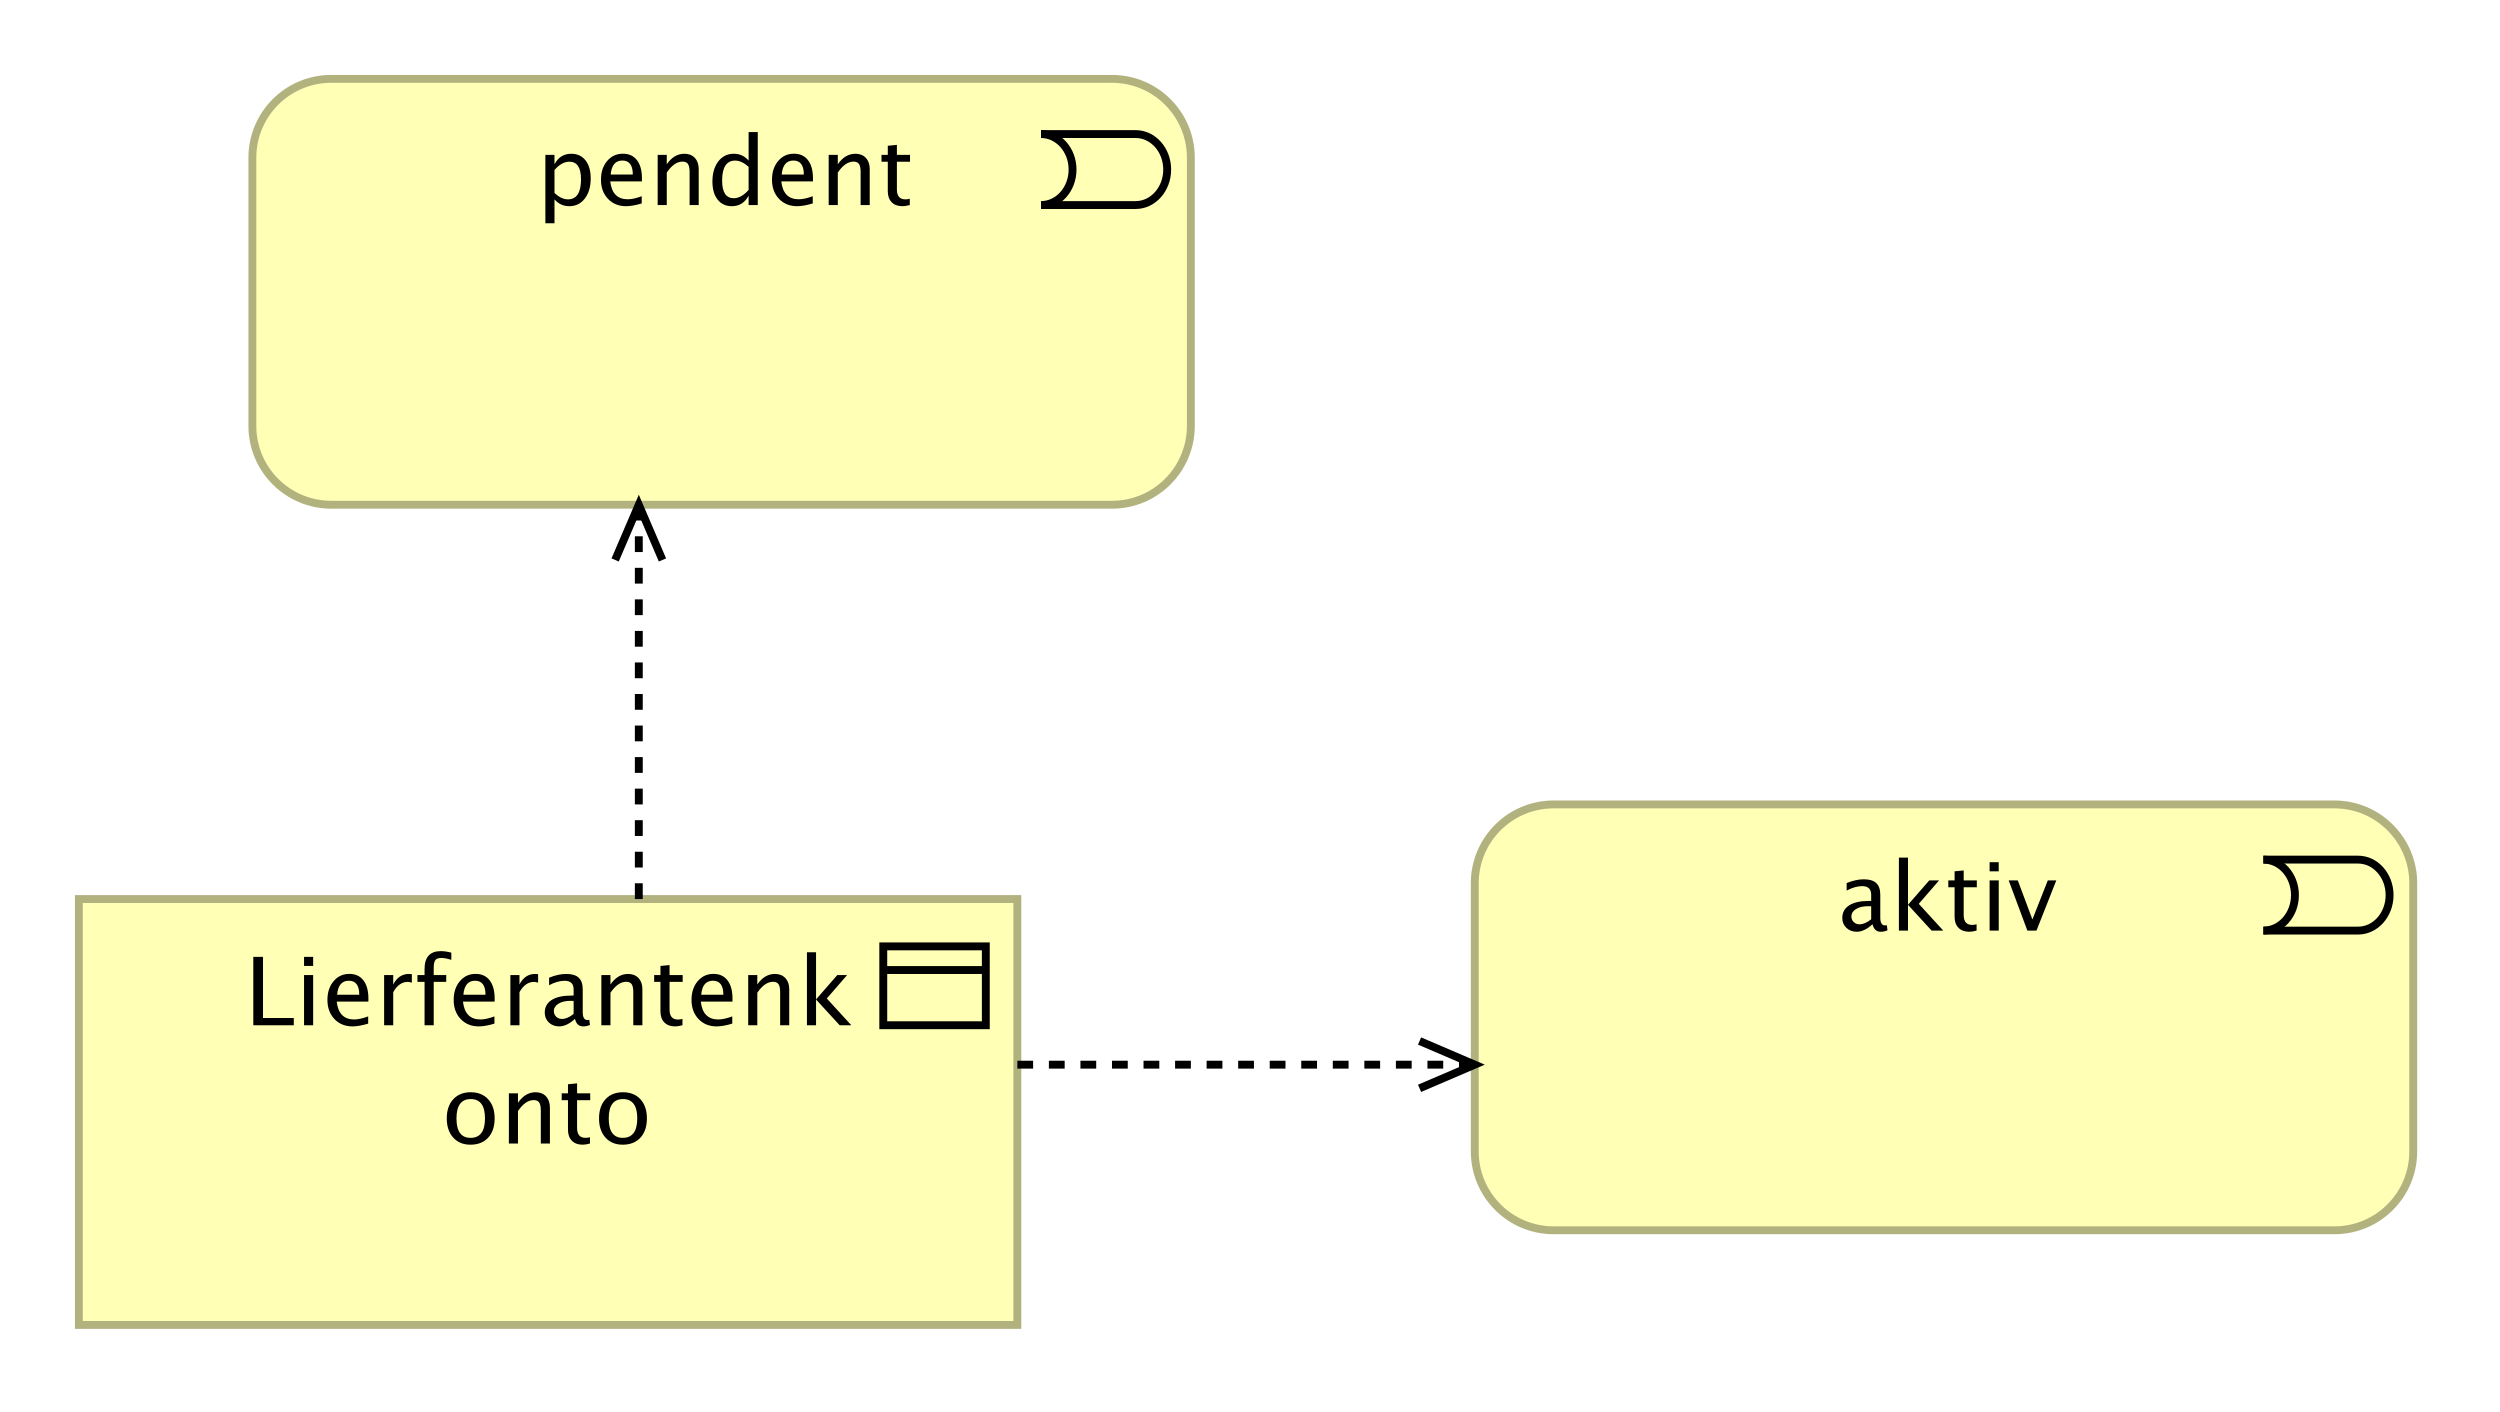
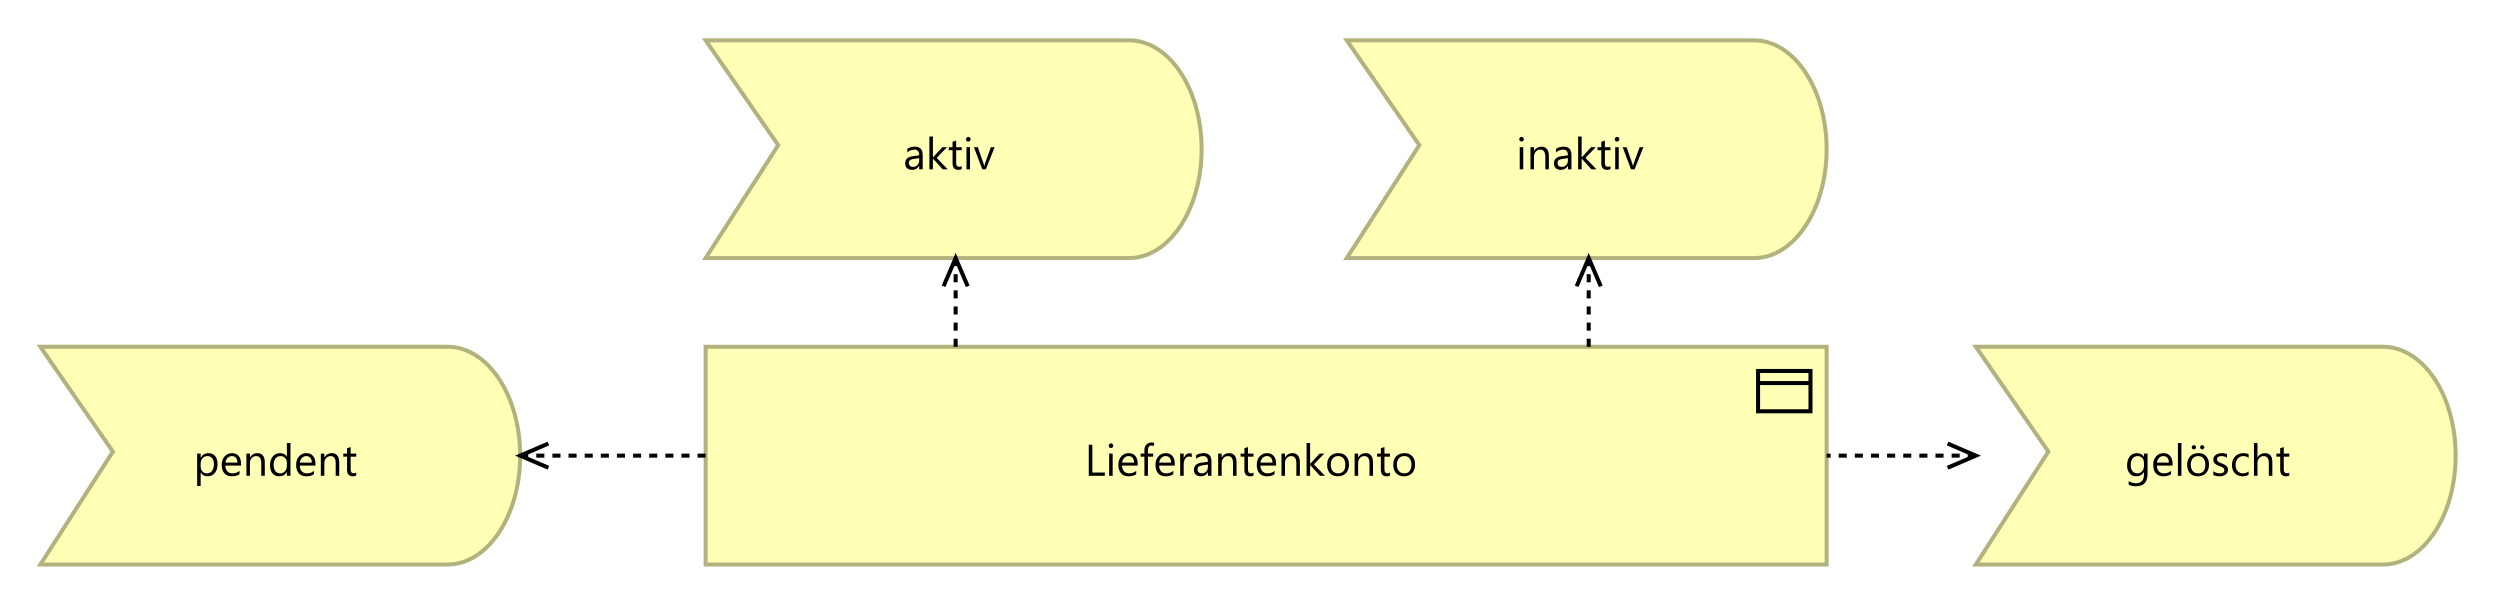
- <svg xmlns="http://www.w3.org/2000/svg" fill-opacity="1" color-rendering="auto" color-interpolation="auto" text-rendering="auto" stroke="black" stroke-linecap="square" width="317" stroke-miterlimit="10" shape-rendering="auto" stroke-opacity="1" fill="black" stroke-dasharray="none" font-weight="normal" stroke-width="1" viewBox="0 0 317 179" height="179" font-family="'Dialog'" font-style="normal" stroke-linejoin="miter" font-size="12px" stroke-dashoffset="0" image-rendering="auto">
+ <svg xmlns="http://www.w3.org/2000/svg" fill-opacity="1" color-rendering="auto" color-interpolation="auto" text-rendering="auto" stroke="black" stroke-linecap="square" width="620" stroke-miterlimit="10" shape-rendering="auto" stroke-opacity="1" fill="black" stroke-dasharray="none" font-weight="normal" stroke-width="1" viewBox="0 0 620 151" height="151" font-family="'Dialog'" font-style="normal" stroke-linejoin="miter" font-size="12px" stroke-dashoffset="0" image-rendering="auto">
  <defs id="genericDefs" />
  <g>
    <defs id="defs1">
      <clipPath clipPathUnits="userSpaceOnUse" id="clipPath1">
-         <path d="M9 113 L131 113 L131 170 L9 170 L9 113 Z" />
+         <path d="M174 85 L455 85 L455 142 L174 142 L174 85 Z" />
      </clipPath>
      <clipPath clipPathUnits="userSpaceOnUse" id="clipPath2">
-         <path d="M30 117 L110 117 L110 149 L30 149 L30 117 Z" />
+         <path d="M268 105 L360 105 L360 122 L268 122 L268 105 Z" />
      </clipPath>
      <clipPath clipPathUnits="userSpaceOnUse" id="clipPath3">
-         <path d="M186 101 L308 101 L308 158 L186 158 L186 101 Z" />
+         <path d="M174 9 L300 9 L300 66 L174 66 L174 9 Z" />
      </clipPath>
      <clipPath clipPathUnits="userSpaceOnUse" id="clipPath4">
-         <path d="M232 105 L262 105 L262 122 L232 122 L232 105 Z" />
+         <path d="M223 29 L250 29 L250 46 L223 46 L223 29 Z" />
      </clipPath>
      <clipPath clipPathUnits="userSpaceOnUse" id="clipPath5">
-         <path d="M31 9 L153 9 L153 66 L31 66 L31 9 Z" />
+         <path d="M9 85 L131 85 L131 142 L9 142 L9 85 Z" />
      </clipPath>
      <clipPath clipPathUnits="userSpaceOnUse" id="clipPath6">
-         <path d="M67 13 L117 13 L117 30 L67 30 L67 13 Z" />
+         <path d="M47 105 L93 105 L93 122 L47 122 L47 105 Z" />
      </clipPath>
      <clipPath clipPathUnits="userSpaceOnUse" id="clipPath7">
-         <path d="M118 120 L200 120 L200 151 L118 151 L118 120 Z" />
+         <path d="M333 9 L455 9 L455 66 L333 66 L333 9 Z" />
      </clipPath>
      <clipPath clipPathUnits="userSpaceOnUse" id="clipPath8">
-         <path d="M178 130 L190 130 L190 141 L178 141 L178 130 Z" />
+         <path d="M375 29 L412 29 L412 46 L375 46 L375 29 Z" />
      </clipPath>
      <clipPath clipPathUnits="userSpaceOnUse" id="clipPath9">
-         <path d="M66 52 L97 52 L97 126 L66 126 L66 52 Z" />
+         <path d="M489 85 L611 85 L611 142 L489 142 L489 85 Z" />
      </clipPath>
      <clipPath clipPathUnits="userSpaceOnUse" id="clipPath10">
-         <path d="M76 62 L87 62 L87 74 L76 74 L76 62 Z" />
+         <path d="M526 105 L573 105 L573 122 L526 122 L526 105 Z" />
+       </clipPath>
+       <clipPath clipPathUnits="userSpaceOnUse" id="clipPath11">
+         <path d="M222 52 L253 52 L253 98 L222 98 L222 52 Z" />
+       </clipPath>
+       <clipPath clipPathUnits="userSpaceOnUse" id="clipPath12">
+         <path d="M232 62 L243 62 L243 74 L232 74 L232 62 Z" />
+       </clipPath>
+       <clipPath clipPathUnits="userSpaceOnUse" id="clipPath13">
+         <path d="M117 98 L187 98 L187 129 L117 129 L117 98 Z" />
+       </clipPath>
+       <clipPath clipPathUnits="userSpaceOnUse" id="clipPath14">
+         <path d="M127 108 L139 108 L139 119 L127 119 L127 108 Z" />
+       </clipPath>
+       <clipPath clipPathUnits="userSpaceOnUse" id="clipPath15">
+         <path d="M379 52 L410 52 L410 98 L379 98 L379 52 Z" />
+       </clipPath>
+       <clipPath clipPathUnits="userSpaceOnUse" id="clipPath16">
+         <path d="M389 62 L400 62 L400 74 L389 74 L389 62 Z" />
+       </clipPath>
+       <clipPath clipPathUnits="userSpaceOnUse" id="clipPath17">
+         <path d="M442 98 L503 98 L503 129 L442 129 L442 98 Z" />
+       </clipPath>
+       <clipPath clipPathUnits="userSpaceOnUse" id="clipPath18">
+         <path d="M481 108 L493 108 L493 119 L481 119 L481 108 Z" />
      </clipPath>
    </defs>
-     <g fill="rgb(255,255,181)" text-rendering="optimizeLegibility" font-family="'Lucida Grande'" stroke-linejoin="round" stroke="rgb(255,255,181)" stroke-width="0" stroke-miterlimit="0">
-       <rect x="10" width="119" height="54" y="114" clip-path="url(#clipPath1)" stroke="none" />
+     <g font-size="11px" fill="rgb(255,255,181)" text-rendering="optimizeLegibility" font-family="'Segoe UI'" stroke-linejoin="round" stroke="rgb(255,255,181)" stroke-width="0" stroke-miterlimit="0">
+       <rect x="175" width="278" height="54" y="86" clip-path="url(#clipPath1)" stroke="none" />
    </g>
-     <g fill="rgb(178,178,126)" text-rendering="optimizeLegibility" font-family="'Lucida Grande'" stroke-linecap="butt" stroke="rgb(178,178,126)">
-       <rect fill="none" x="10" width="119" height="54" y="114" clip-path="url(#clipPath1)" />
-       <rect x="112" y="120" clip-path="url(#clipPath1)" fill="none" width="13" height="10" stroke="black" />
-       <line clip-path="url(#clipPath1)" fill="none" x1="112" x2="125" y1="123" y2="123" stroke="black" />
-       <path fill="black" d="M32.119 130 L32.119 121.328 L33.35 121.328 L33.35 129.08 L37.252 129.08 L37.252 130 ZM38.553 130 L38.553 123.637 L39.707 123.637 L39.707 130 ZM38.553 122.482 L38.553 121.328 L39.707 121.328 L39.707 122.482 ZM46.685 129.795 Q45.525 130.147 44.699 130.147 Q43.293 130.147 42.405 129.212 Q41.518 128.277 41.518 126.789 Q41.518 125.342 42.3 124.416 Q43.082 123.49 44.301 123.49 Q45.455 123.49 46.085 124.311 Q46.715 125.131 46.715 126.643 L46.709 127 L42.695 127 Q42.947 129.268 44.916 129.268 Q45.637 129.268 46.685 128.881 ZM42.748 126.133 L45.555 126.133 Q45.555 124.357 44.23 124.357 Q42.9 124.357 42.748 126.133 ZM48.707 130 L48.707 123.637 L49.861 123.637 L49.861 124.832 Q50.547 123.496 51.853 123.496 Q52.029 123.496 52.223 123.525 L52.223 124.603 Q51.924 124.504 51.695 124.504 Q50.6 124.504 49.861 125.805 L49.861 130 ZM54.994 124.504 L54.994 130 L53.834 130 L53.834 124.504 L52.932 124.504 L52.932 123.637 L53.834 123.637 L53.834 122.875 Q53.834 120.602 55.908 120.602 Q56.488 120.602 57.227 120.795 L57.227 121.709 Q56.447 121.469 55.978 121.469 Q55.41 121.469 55.202 121.741 Q54.994 122.014 54.994 122.752 L54.994 123.637 L56.582 123.637 L56.582 124.504 ZM62.693 129.795 Q61.533 130.147 60.707 130.147 Q59.301 130.147 58.413 129.212 Q57.525 128.277 57.525 126.789 Q57.525 125.342 58.308 124.416 Q59.09 123.49 60.309 123.49 Q61.463 123.49 62.093 124.311 Q62.723 125.131 62.723 126.643 L62.717 127 L58.703 127 Q58.955 129.268 60.924 129.268 Q61.645 129.268 62.693 128.881 ZM58.756 126.133 L61.562 126.133 Q61.562 124.357 60.238 124.357 Q58.908 124.357 58.756 126.133 ZM64.715 130 L64.715 123.637 L65.869 123.637 L65.869 124.832 Q66.555 123.496 67.861 123.496 Q68.037 123.496 68.231 123.525 L68.231 124.603 Q67.932 124.504 67.703 124.504 Q66.607 124.504 65.869 125.805 L65.869 130 ZM72.906 129.191 Q71.869 130.147 70.908 130.147 Q70.117 130.147 69.596 129.651 Q69.074 129.156 69.074 128.4 Q69.074 127.357 69.95 126.798 Q70.826 126.238 72.461 126.238 L72.736 126.238 L72.736 125.471 Q72.736 124.363 71.6 124.363 Q70.686 124.363 69.625 124.926 L69.625 123.971 Q70.791 123.496 71.811 123.496 Q72.877 123.496 73.384 123.977 Q73.891 124.457 73.891 125.471 L73.891 128.353 Q73.891 129.344 74.5 129.344 Q74.576 129.344 74.723 129.32 L74.805 129.959 Q74.412 130.147 73.938 130.147 Q73.129 130.147 72.906 129.191 ZM72.736 128.565 L72.736 126.918 L72.35 126.906 Q71.4 126.906 70.814 127.267 Q70.228 127.627 70.228 128.213 Q70.228 128.629 70.522 128.916 Q70.814 129.203 71.236 129.203 Q71.957 129.203 72.736 128.565 ZM76.252 130 L76.252 123.637 L77.406 123.637 L77.406 124.832 Q78.32 123.496 79.644 123.496 Q80.471 123.496 80.963 124.02 Q81.455 124.545 81.455 125.43 L81.455 130 L80.301 130 L80.301 125.805 Q80.301 125.096 80.093 124.794 Q79.885 124.492 79.404 124.492 Q78.344 124.492 77.406 125.881 L77.406 130 ZM85.609 130.147 Q84.731 130.147 84.238 129.643 Q83.746 129.139 83.746 128.242 L83.746 124.504 L82.949 124.504 L82.949 123.637 L83.746 123.637 L83.746 122.482 L84.9 122.371 L84.9 123.637 L86.564 123.637 L86.564 124.504 L84.9 124.504 L84.9 128.031 Q84.9 129.279 85.978 129.279 Q86.207 129.279 86.535 129.203 L86.535 130 Q86.002 130.147 85.609 130.147 ZM92.852 129.795 Q91.691 130.147 90.865 130.147 Q89.459 130.147 88.571 129.212 Q87.684 128.277 87.684 126.789 Q87.684 125.342 88.466 124.416 Q89.248 123.49 90.467 123.49 Q91.621 123.49 92.251 124.311 Q92.881 125.131 92.881 126.643 L92.875 127 L88.861 127 Q89.113 129.268 91.082 129.268 Q91.803 129.268 92.852 128.881 ZM88.914 126.133 L91.721 126.133 Q91.721 124.357 90.397 124.357 Q89.066 124.357 88.914 126.133 ZM94.873 130 L94.873 123.637 L96.027 123.637 L96.027 124.832 Q96.941 123.496 98.266 123.496 Q99.092 123.496 99.584 124.02 Q100.076 124.545 100.076 125.43 L100.076 130 L98.922 130 L98.922 125.805 Q98.922 125.096 98.714 124.794 Q98.506 124.492 98.025 124.492 Q96.965 124.492 96.027 125.881 L96.027 130 ZM102.32 130 L102.32 120.748 L103.475 120.748 L103.475 126.725 L106.17 123.637 L107.412 123.637 L104.84 126.607 L107.945 130 L106.469 130 L103.475 126.736 L103.475 130 Z" clip-path="url(#clipPath2)" stroke="none" />
-       <path fill="black" d="M59.645 145.147 Q58.279 145.147 57.465 144.241 Q56.65 143.336 56.65 141.818 Q56.65 140.283 57.468 139.39 Q58.285 138.496 59.685 138.496 Q61.086 138.496 61.903 139.39 Q62.721 140.283 62.721 141.807 Q62.721 143.365 61.9 144.256 Q61.08 145.147 59.645 145.147 ZM59.662 144.279 Q61.496 144.279 61.496 141.807 Q61.496 139.363 59.685 139.363 Q57.881 139.363 57.881 141.818 Q57.881 144.279 59.662 144.279 ZM64.525 145 L64.525 138.637 L65.68 138.637 L65.68 139.832 Q66.594 138.496 67.918 138.496 Q68.744 138.496 69.236 139.02 Q69.728 139.545 69.728 140.43 L69.728 145 L68.574 145 L68.574 140.805 Q68.574 140.096 68.366 139.794 Q68.158 139.492 67.678 139.492 Q66.617 139.492 65.68 140.881 L65.68 145 ZM73.883 145.147 Q73.004 145.147 72.512 144.643 Q72.019 144.139 72.019 143.242 L72.019 139.504 L71.223 139.504 L71.223 138.637 L72.019 138.637 L72.019 137.482 L73.174 137.371 L73.174 138.637 L74.838 138.637 L74.838 139.504 L73.174 139.504 L73.174 143.031 Q73.174 144.279 74.252 144.279 Q74.481 144.279 74.809 144.203 L74.809 145 Q74.275 145.147 73.883 145.147 ZM78.951 145.147 Q77.586 145.147 76.772 144.241 Q75.957 143.336 75.957 141.818 Q75.957 140.283 76.774 139.39 Q77.592 138.496 78.992 138.496 Q80.393 138.496 81.21 139.39 Q82.027 140.283 82.027 141.807 Q82.027 143.365 81.207 144.256 Q80.387 145.147 78.951 145.147 ZM78.969 144.279 Q80.803 144.279 80.803 141.807 Q80.803 139.363 78.992 139.363 Q77.188 139.363 77.188 141.818 Q77.188 144.279 78.969 144.279 Z" clip-path="url(#clipPath2)" stroke="none" />
-       <rect x="187" y="102" clip-path="url(#clipPath3)" fill="rgb(255,255,181)" width="119" rx="10" ry="10" height="54" stroke="none" />
-       <rect x="187" y="102" clip-path="url(#clipPath3)" fill="none" width="119" rx="10" ry="10" height="54" />
-       <path fill="none" d="M287 118 C289.209 118 291 115.985 291 113.5 C291 111.015 289.209 109 287 109" clip-path="url(#clipPath3)" fill-rule="evenodd" stroke="black" />
-       <path fill="none" d="M299 118 C301.209 118 303 115.985 303 113.5 C303 111.015 301.209 109 299 109 M287 109 L299 109 M287 118 L299 118" clip-path="url(#clipPath3)" fill-rule="evenodd" stroke="black" />
-       <path fill="black" d="M237.435 117.191 Q236.398 118.147 235.438 118.147 Q234.647 118.147 234.125 117.651 Q233.603 117.156 233.603 116.4 Q233.603 115.357 234.48 114.798 Q235.356 114.238 236.99 114.238 L237.266 114.238 L237.266 113.471 Q237.266 112.363 236.129 112.363 Q235.215 112.363 234.154 112.926 L234.154 111.971 Q235.32 111.496 236.34 111.496 Q237.406 111.496 237.913 111.977 Q238.42 112.457 238.42 113.471 L238.42 116.353 Q238.42 117.344 239.029 117.344 Q239.106 117.344 239.252 117.32 L239.334 117.959 Q238.941 118.147 238.467 118.147 Q237.658 118.147 237.435 117.191 ZM237.266 116.564 L237.266 114.918 L236.879 114.906 Q235.93 114.906 235.344 115.267 Q234.758 115.627 234.758 116.213 Q234.758 116.629 235.051 116.916 Q235.344 117.203 235.766 117.203 Q236.486 117.203 237.266 116.564 ZM240.781 118 L240.781 108.748 L241.935 108.748 L241.935 114.725 L244.631 111.637 L245.873 111.637 L243.301 114.607 L246.406 118 L244.93 118 L241.935 114.736 L241.935 118 ZM249.705 118.147 Q248.826 118.147 248.334 117.643 Q247.842 117.139 247.842 116.242 L247.842 112.504 L247.045 112.504 L247.045 111.637 L247.842 111.637 L247.842 110.482 L248.996 110.371 L248.996 111.637 L250.66 111.637 L250.66 112.504 L248.996 112.504 L248.996 116.031 Q248.996 117.279 250.074 117.279 Q250.303 117.279 250.631 117.203 L250.631 118 Q250.098 118.147 249.705 118.147 ZM252.283 118 L252.283 111.637 L253.438 111.637 L253.438 118 ZM252.283 110.482 L252.283 109.328 L253.438 109.328 L253.438 110.482 ZM257.07 118 L254.703 111.637 L255.857 111.637 L257.709 116.588 L259.66 111.637 L260.738 111.637 L258.225 118 Z" clip-path="url(#clipPath4)" stroke="none" />
-       <rect x="32" y="10" clip-path="url(#clipPath5)" fill="rgb(255,255,181)" width="119" rx="10" ry="10" height="54" stroke="none" />
-       <rect x="32" y="10" clip-path="url(#clipPath5)" fill="none" width="119" rx="10" ry="10" height="54" />
-       <path fill="none" d="M132 26 C134.209 26 136 23.985 136 21.5 C136 19.015 134.209 17 132 17" clip-path="url(#clipPath5)" fill-rule="evenodd" stroke="black" />
-       <path fill="none" d="M144 26 C146.209 26 148 23.985 148 21.5 C148 19.015 146.209 17 144 17 M132 17 L144 17 M132 26 L144 26" clip-path="url(#clipPath5)" fill-rule="evenodd" stroke="black" />
-       <path fill="black" d="M69.154 28.314 L69.154 19.637 L70.309 19.637 L70.309 20.832 Q71.018 19.496 72.436 19.496 Q73.584 19.496 74.243 20.334 Q74.902 21.172 74.902 22.625 Q74.902 24.207 74.155 25.177 Q73.408 26.146 72.189 26.146 Q71.059 26.146 70.309 25.279 L70.309 28.314 ZM70.309 24.482 Q71.199 25.279 72.008 25.279 Q73.672 25.279 73.672 22.742 Q73.672 20.504 72.195 20.504 Q71.228 20.504 70.309 21.553 ZM81.371 25.795 Q80.211 26.146 79.385 26.146 Q77.978 26.146 77.091 25.212 Q76.203 24.277 76.203 22.789 Q76.203 21.342 76.985 20.416 Q77.768 19.49 78.986 19.49 Q80.141 19.49 80.77 20.311 Q81.4 21.131 81.4 22.643 L81.394 23 L77.381 23 Q77.633 25.268 79.602 25.268 Q80.322 25.268 81.371 24.881 ZM77.434 22.133 L80.24 22.133 Q80.24 20.357 78.916 20.357 Q77.586 20.357 77.434 22.133 ZM83.393 26 L83.393 19.637 L84.547 19.637 L84.547 20.832 Q85.461 19.496 86.785 19.496 Q87.611 19.496 88.103 20.02 Q88.596 20.545 88.596 21.43 L88.596 26 L87.441 26 L87.441 21.805 Q87.441 21.096 87.233 20.794 Q87.025 20.492 86.545 20.492 Q85.484 20.492 84.547 21.881 L84.547 26 ZM94.924 26 L94.924 24.805 Q94.221 26.146 92.803 26.146 Q91.654 26.146 90.995 25.309 Q90.336 24.471 90.336 23.018 Q90.336 21.43 91.083 20.463 Q91.83 19.496 93.049 19.496 Q94.18 19.496 94.924 20.363 L94.924 16.748 L96.084 16.748 L96.084 26 ZM94.924 21.154 Q94.027 20.363 93.225 20.363 Q91.566 20.363 91.566 22.9 Q91.566 25.133 93.043 25.133 Q94.004 25.133 94.924 24.084 ZM103.057 25.795 Q101.897 26.146 101.07 26.146 Q99.664 26.146 98.776 25.212 Q97.889 24.277 97.889 22.789 Q97.889 21.342 98.671 20.416 Q99.453 19.49 100.672 19.49 Q101.826 19.49 102.456 20.311 Q103.086 21.131 103.086 22.643 L103.08 23 L99.066 23 Q99.318 25.268 101.287 25.268 Q102.008 25.268 103.057 24.881 ZM99.119 22.133 L101.926 22.133 Q101.926 20.357 100.602 20.357 Q99.272 20.357 99.119 22.133 ZM105.078 26 L105.078 19.637 L106.232 19.637 L106.232 20.832 Q107.147 19.496 108.471 19.496 Q109.297 19.496 109.789 20.02 Q110.281 20.545 110.281 21.43 L110.281 26 L109.127 26 L109.127 21.805 Q109.127 21.096 108.919 20.794 Q108.711 20.492 108.231 20.492 Q107.17 20.492 106.232 21.881 L106.232 26 ZM114.436 26.146 Q113.557 26.146 113.064 25.643 Q112.572 25.139 112.572 24.242 L112.572 20.504 L111.775 20.504 L111.775 19.637 L112.572 19.637 L112.572 18.482 L113.727 18.371 L113.727 19.637 L115.391 19.637 L115.391 20.504 L113.727 20.504 L113.727 24.031 Q113.727 25.279 114.805 25.279 Q115.033 25.279 115.361 25.203 L115.361 26 Q114.828 26.146 114.436 26.146 Z" clip-path="url(#clipPath6)" stroke="none" />
+     <g fill="rgb(178,178,126)" text-rendering="optimizeLegibility" font-size="11px" font-family="'Segoe UI'" stroke-linecap="butt" stroke="rgb(178,178,126)">
+       <rect fill="none" x="175" width="278" height="54" y="86" clip-path="url(#clipPath1)" />
+       <rect x="436" y="92" clip-path="url(#clipPath1)" fill="none" width="13" height="10" stroke="black" />
+       <line clip-path="url(#clipPath1)" fill="none" x1="436" x2="449" y1="95" y2="95" stroke="black" />
+       <path fill="black" d="M274 118 L270.016 118 L270.016 110.297 L270.906 110.297 L270.906 117.188 L274 117.188 L274 118 ZM275.522 111.109 Q275.287 111.109 275.115 110.953 Q274.959 110.781 274.959 110.531 Q274.959 110.281 275.115 110.125 Q275.287 109.953 275.522 109.953 Q275.756 109.953 275.928 110.125 Q276.1 110.281 276.1 110.531 Q276.1 110.766 275.928 110.938 Q275.756 111.109 275.522 111.109 ZM275.943 118 L275.068 118 L275.068 112.5 L275.943 112.5 L275.943 118 ZM282.154 115.469 L278.264 115.469 Q278.295 116.391 278.764 116.891 Q279.232 117.391 280.06 117.391 Q280.998 117.391 281.779 116.781 L281.779 117.609 Q281.045 118.125 279.857 118.125 Q278.685 118.125 278.014 117.375 Q277.357 116.625 277.357 115.266 Q277.357 113.984 278.076 113.188 Q278.81 112.375 279.889 112.375 Q280.967 112.375 281.56 113.078 Q282.154 113.766 282.154 115.016 L282.154 115.469 ZM281.248 114.719 Q281.248 113.953 280.873 113.531 Q280.514 113.109 279.873 113.109 Q279.248 113.109 278.81 113.562 Q278.389 114 278.279 114.719 L281.248 114.719 ZM286.204 110.625 Q285.954 110.484 285.625 110.484 Q284.688 110.484 284.688 111.656 L284.688 112.5 L285.985 112.5 L285.985 113.25 L284.688 113.25 L284.688 118 L283.813 118 L283.813 113.25 L282.875 113.25 L282.875 112.5 L283.813 112.5 L283.813 111.609 Q283.813 110.75 284.313 110.25 Q284.813 109.734 285.563 109.734 Q285.969 109.734 286.204 109.828 L286.204 110.625 ZM291.35 115.469 L287.459 115.469 Q287.49 116.391 287.959 116.891 Q288.428 117.391 289.256 117.391 Q290.193 117.391 290.975 116.781 L290.975 117.609 Q290.24 118.125 289.053 118.125 Q287.881 118.125 287.209 117.375 Q286.553 116.625 286.553 115.266 Q286.553 113.984 287.272 113.188 Q288.006 112.375 289.084 112.375 Q290.162 112.375 290.756 113.078 Q291.35 113.766 291.35 115.016 L291.35 115.469 ZM290.443 114.719 Q290.443 113.953 290.068 113.531 Q289.709 113.109 289.068 113.109 Q288.443 113.109 288.006 113.562 Q287.584 114 287.475 114.719 L290.443 114.719 ZM295.555 113.391 Q295.321 113.219 294.883 113.219 Q294.321 113.219 293.93 113.75 Q293.555 114.281 293.555 115.203 L293.555 118 L292.68 118 L292.68 112.5 L293.555 112.5 L293.555 113.641 L293.586 113.641 Q293.774 113.047 294.149 112.734 Q294.54 112.406 295.024 112.406 Q295.368 112.406 295.555 112.484 L295.555 113.391 ZM300.442 118 L299.567 118 L299.567 117.141 L299.536 117.141 Q298.973 118.125 297.848 118.125 Q297.02 118.125 296.551 117.703 Q296.098 117.266 296.098 116.531 Q296.098 115 297.911 114.75 L299.567 114.516 Q299.567 113.109 298.426 113.109 Q297.442 113.109 296.629 113.781 L296.629 112.891 Q297.442 112.375 298.504 112.375 Q300.442 112.375 300.442 114.422 L300.442 118 ZM299.567 115.219 L298.239 115.406 Q297.629 115.484 297.317 115.703 Q297.004 115.922 297.004 116.469 Q297.004 116.875 297.286 117.141 Q297.567 117.391 298.051 117.391 Q298.707 117.391 299.129 116.938 Q299.567 116.469 299.567 115.766 L299.567 115.219 ZM306.664 118 L305.789 118 L305.789 114.859 Q305.789 113.109 304.507 113.109 Q303.851 113.109 303.414 113.609 Q302.976 114.109 302.976 114.859 L302.976 118 L302.101 118 L302.101 112.5 L302.976 112.5 L302.976 113.406 L303.007 113.406 Q303.632 112.375 304.804 112.375 Q305.71 112.375 306.179 112.953 Q306.664 113.531 306.664 114.641 L306.664 118 ZM310.873 117.953 Q310.56 118.125 310.06 118.125 Q308.607 118.125 308.607 116.5 L308.607 113.25 L307.67 113.25 L307.67 112.5 L308.607 112.5 L308.607 111.156 L309.498 110.875 L309.498 112.5 L310.873 112.5 L310.873 113.25 L309.498 113.25 L309.498 116.344 Q309.498 116.906 309.685 117.141 Q309.873 117.375 310.31 117.375 Q310.639 117.375 310.873 117.188 L310.873 117.953 ZM316.476 115.469 L312.585 115.469 Q312.616 116.391 313.085 116.891 Q313.554 117.391 314.382 117.391 Q315.319 117.391 316.101 116.781 L316.101 117.609 Q315.366 118.125 314.179 118.125 Q313.007 118.125 312.335 117.375 Q311.679 116.625 311.679 115.266 Q311.679 113.984 312.397 113.188 Q313.132 112.375 314.21 112.375 Q315.288 112.375 315.882 113.078 Q316.476 113.766 316.476 115.016 L316.476 115.469 ZM315.569 114.719 Q315.569 113.953 315.194 113.531 Q314.835 113.109 314.194 113.109 Q313.569 113.109 313.132 113.562 Q312.71 114 312.601 114.719 L315.569 114.719 ZM322.369 118 L321.494 118 L321.494 114.859 Q321.494 113.109 320.212 113.109 Q319.556 113.109 319.119 113.609 Q318.681 114.109 318.681 114.859 L318.681 118 L317.806 118 L317.806 112.5 L318.681 112.5 L318.681 113.406 L318.712 113.406 Q319.337 112.375 320.509 112.375 Q321.416 112.375 321.884 112.953 Q322.369 113.531 322.369 114.641 L322.369 118 ZM328.594 118 L327.359 118 L324.938 115.359 L324.906 115.359 L324.906 118 L324.031 118 L324.031 109.859 L324.906 109.859 L324.906 115.016 L324.938 115.016 L327.25 112.5 L328.406 112.5 L325.844 115.156 L328.594 118 ZM331.796 118.125 Q330.577 118.125 329.843 117.359 Q329.124 116.594 329.124 115.312 Q329.124 113.922 329.874 113.156 Q330.64 112.375 331.921 112.375 Q333.155 112.375 333.843 113.141 Q334.546 113.891 334.546 115.234 Q334.546 116.547 333.796 117.344 Q333.046 118.125 331.796 118.125 ZM331.858 113.109 Q331.015 113.109 330.515 113.688 Q330.03 114.266 330.03 115.281 Q330.03 116.266 330.53 116.828 Q331.03 117.391 331.858 117.391 Q332.718 117.391 333.171 116.844 Q333.64 116.281 333.64 115.266 Q333.64 114.234 333.171 113.672 Q332.718 113.109 331.858 113.109 ZM340.507 118 L339.632 118 L339.632 114.859 Q339.632 113.109 338.351 113.109 Q337.694 113.109 337.257 113.609 Q336.819 114.109 336.819 114.859 L336.819 118 L335.944 118 L335.944 112.5 L336.819 112.5 L336.819 113.406 L336.851 113.406 Q337.476 112.375 338.647 112.375 Q339.554 112.375 340.022 112.953 Q340.507 113.531 340.507 114.641 L340.507 118 ZM344.716 117.953 Q344.404 118.125 343.904 118.125 Q342.451 118.125 342.451 116.5 L342.451 113.25 L341.513 113.25 L341.513 112.5 L342.451 112.5 L342.451 111.156 L343.341 110.875 L343.341 112.5 L344.716 112.5 L344.716 113.25 L343.341 113.25 L343.341 116.344 Q343.341 116.906 343.529 117.141 Q343.716 117.375 344.154 117.375 Q344.482 117.375 344.716 117.188 L344.716 117.953 ZM348.194 118.125 Q346.975 118.125 346.241 117.359 Q345.522 116.594 345.522 115.312 Q345.522 113.922 346.272 113.156 Q347.038 112.375 348.319 112.375 Q349.553 112.375 350.241 113.141 Q350.944 113.891 350.944 115.234 Q350.944 116.547 350.194 117.344 Q349.444 118.125 348.194 118.125 ZM348.256 113.109 Q347.413 113.109 346.913 113.688 Q346.428 114.266 346.428 115.281 Q346.428 116.266 346.928 116.828 Q347.428 117.391 348.256 117.391 Q349.116 117.391 349.569 116.844 Q350.038 116.281 350.038 115.266 Q350.038 114.234 349.569 113.672 Q349.116 113.109 348.256 113.109 Z" clip-path="url(#clipPath2)" stroke="none" />
+       <path fill="rgb(255,255,181)" d="M175 10 L193 36 L175 64 L280 64 C289.941 64 298 51.912 298 37 C298 22.088 289.941 10 280 10 C280 10 280 10 280 10 L175 10 L193 36" clip-path="url(#clipPath3)" fill-rule="evenodd" stroke="none" />
+       <path fill="none" d="M175 10 L193 36 L175 64 L280 64 C289.941 64 298 51.912 298 37 C298 22.088 289.941 10 280 10 C280 10 280 10 280 10 L175 10 L193 36" clip-path="url(#clipPath3)" fill-rule="evenodd" />
+       <path fill="black" d="M228.828 42 L227.953 42 L227.953 41.141 L227.922 41.141 Q227.359 42.125 226.234 42.125 Q225.406 42.125 224.938 41.703 Q224.484 41.266 224.484 40.531 Q224.484 39 226.297 38.75 L227.953 38.516 Q227.953 37.109 226.812 37.109 Q225.828 37.109 225.016 37.781 L225.016 36.891 Q225.828 36.375 226.891 36.375 Q228.828 36.375 228.828 38.422 L228.828 42 ZM227.953 39.219 L226.625 39.406 Q226.016 39.484 225.703 39.703 Q225.391 39.922 225.391 40.469 Q225.391 40.875 225.672 41.141 Q225.953 41.391 226.438 41.391 Q227.094 41.391 227.516 40.938 Q227.953 40.469 227.953 39.766 L227.953 39.219 ZM235.05 42 L233.815 42 L231.394 39.359 L231.362 39.359 L231.362 42 L230.487 42 L230.487 33.859 L231.362 33.859 L231.362 39.016 L231.394 39.016 L233.706 36.5 L234.862 36.5 L232.3 39.156 L235.05 42 ZM238.502 41.953 Q238.19 42.125 237.69 42.125 Q236.236 42.125 236.236 40.5 L236.236 37.25 L235.299 37.25 L235.299 36.5 L236.236 36.5 L236.236 35.156 L237.127 34.875 L237.127 36.5 L238.502 36.5 L238.502 37.25 L237.127 37.25 L237.127 40.344 Q237.127 40.906 237.315 41.141 Q237.502 41.375 237.94 41.375 Q238.268 41.375 238.502 41.188 L238.502 41.953 ZM240.136 35.109 Q239.901 35.109 239.73 34.953 Q239.573 34.781 239.573 34.531 Q239.573 34.281 239.73 34.125 Q239.901 33.953 240.136 33.953 Q240.37 33.953 240.542 34.125 Q240.714 34.281 240.714 34.531 Q240.714 34.766 240.542 34.938 Q240.37 35.109 240.136 35.109 ZM240.558 42 L239.683 42 L239.683 36.5 L240.558 36.5 L240.558 42 ZM246.675 36.5 L244.487 42 L243.612 42 L241.534 36.5 L242.503 36.5 L243.894 40.5 Q244.05 40.938 244.081 41.266 L244.112 41.266 Q244.159 40.844 244.284 40.516 L245.737 36.5 L246.675 36.5 Z" clip-path="url(#clipPath4)" stroke="none" />
+       <path fill="rgb(255,255,181)" d="M10 86 L28 112 L10 140 L111 140 C120.941 140 129 127.912 129 113 C129 98.088 120.941 86 111 86 C111 86 111 86 111 86 L10 86 L28 112" clip-path="url(#clipPath5)" fill-rule="evenodd" stroke="none" />
+       <path fill="none" d="M10 86 L28 112 L10 140 L111 140 C120.941 140 129 127.912 129 113 C129 98.088 120.941 86 111 86 C111 86 111 86 111 86 L10 86 L28 112" clip-path="url(#clipPath5)" fill-rule="evenodd" />
+       <path fill="black" d="M49.797 117.203 L49.766 117.203 L49.766 120.531 L48.891 120.531 L48.891 112.5 L49.766 112.5 L49.766 113.469 L49.797 113.469 Q50.438 112.375 51.703 112.375 Q52.766 112.375 53.359 113.109 Q53.953 113.844 53.953 115.094 Q53.953 116.469 53.281 117.297 Q52.609 118.125 51.438 118.125 Q50.375 118.125 49.797 117.203 ZM49.766 114.984 L49.766 115.75 Q49.766 116.438 50.203 116.922 Q50.656 117.391 51.344 117.391 Q52.141 117.391 52.594 116.781 Q53.047 116.156 53.047 115.078 Q53.047 114.156 52.625 113.641 Q52.203 113.109 51.469 113.109 Q50.703 113.109 50.234 113.656 Q49.766 114.188 49.766 114.984 ZM59.779 115.469 L55.889 115.469 Q55.92 116.391 56.389 116.891 Q56.857 117.391 57.685 117.391 Q58.623 117.391 59.404 116.781 L59.404 117.609 Q58.67 118.125 57.482 118.125 Q56.31 118.125 55.639 117.375 Q54.982 116.625 54.982 115.266 Q54.982 113.984 55.701 113.188 Q56.435 112.375 57.514 112.375 Q58.592 112.375 59.185 113.078 Q59.779 113.766 59.779 115.016 L59.779 115.469 ZM58.873 114.719 Q58.873 113.953 58.498 113.531 Q58.139 113.109 57.498 113.109 Q56.873 113.109 56.435 113.562 Q56.014 114 55.904 114.719 L58.873 114.719 ZM65.672 118 L64.797 118 L64.797 114.859 Q64.797 113.109 63.516 113.109 Q62.86 113.109 62.422 113.609 Q61.985 114.109 61.985 114.859 L61.985 118 L61.11 118 L61.11 112.5 L61.985 112.5 L61.985 113.406 L62.016 113.406 Q62.641 112.375 63.813 112.375 Q64.719 112.375 65.188 112.953 Q65.672 113.531 65.672 114.641 L65.672 118 ZM72.038 118 L71.147 118 L71.147 117.062 L71.132 117.062 Q70.522 118.125 69.241 118.125 Q68.194 118.125 67.569 117.391 Q66.96 116.656 66.96 115.375 Q66.96 114.016 67.647 113.203 Q68.335 112.375 69.476 112.375 Q70.616 112.375 71.132 113.266 L71.147 113.266 L71.147 109.859 L72.038 109.859 L72.038 118 ZM71.147 115.516 L71.147 114.703 Q71.147 114.031 70.71 113.578 Q70.272 113.109 69.585 113.109 Q68.788 113.109 68.319 113.703 Q67.866 114.297 67.866 115.328 Q67.866 116.281 68.304 116.844 Q68.741 117.391 69.491 117.391 Q70.226 117.391 70.679 116.859 Q71.147 116.328 71.147 115.516 ZM78.234 115.469 L74.344 115.469 Q74.375 116.391 74.844 116.891 Q75.312 117.391 76.141 117.391 Q77.078 117.391 77.859 116.781 L77.859 117.609 Q77.125 118.125 75.938 118.125 Q74.766 118.125 74.094 117.375 Q73.438 116.625 73.438 115.266 Q73.438 113.984 74.156 113.188 Q74.891 112.375 75.969 112.375 Q77.047 112.375 77.641 113.078 Q78.234 113.766 78.234 115.016 L78.234 115.469 ZM77.328 114.719 Q77.328 113.953 76.953 113.531 Q76.594 113.109 75.953 113.109 Q75.328 113.109 74.891 113.562 Q74.469 114 74.359 114.719 L77.328 114.719 ZM84.127 118 L83.252 118 L83.252 114.859 Q83.252 113.109 81.971 113.109 Q81.315 113.109 80.877 113.609 Q80.44 114.109 80.44 114.859 L80.44 118 L79.565 118 L79.565 112.5 L80.44 112.5 L80.44 113.406 L80.471 113.406 Q81.096 112.375 82.268 112.375 Q83.174 112.375 83.643 112.953 Q84.127 113.531 84.127 114.641 L84.127 118 ZM88.337 117.953 Q88.024 118.125 87.524 118.125 Q86.071 118.125 86.071 116.5 L86.071 113.25 L85.134 113.25 L85.134 112.5 L86.071 112.5 L86.071 111.156 L86.962 110.875 L86.962 112.5 L88.337 112.5 L88.337 113.25 L86.962 113.25 L86.962 116.344 Q86.962 116.906 87.149 117.141 Q87.337 117.375 87.774 117.375 Q88.103 117.375 88.337 117.188 L88.337 117.953 Z" clip-path="url(#clipPath6)" stroke="none" />
+       <path fill="rgb(255,255,181)" d="M334 10 L352 36 L334 64 L435 64 C444.941 64 453 51.912 453 37 C453 22.088 444.941 10 435 10 C435 10 435 10 435 10 L334 10 L352 36" clip-path="url(#clipPath7)" fill-rule="evenodd" stroke="none" />
+       <path fill="none" d="M334 10 L352 36 L334 64 L435 64 C444.941 64 453 51.912 453 37 C453 22.088 444.941 10 435 10 C435 10 435 10 435 10 L334 10 L352 36" clip-path="url(#clipPath7)" fill-rule="evenodd" />
+       <path fill="black" d="M377.344 35.109 Q377.109 35.109 376.938 34.953 Q376.781 34.781 376.781 34.531 Q376.781 34.281 376.938 34.125 Q377.109 33.953 377.344 33.953 Q377.578 33.953 377.75 34.125 Q377.922 34.281 377.922 34.531 Q377.922 34.766 377.75 34.938 Q377.578 35.109 377.344 35.109 ZM377.766 42 L376.891 42 L376.891 36.5 L377.766 36.5 L377.766 42 ZM384.117 42 L383.242 42 L383.242 38.859 Q383.242 37.109 381.961 37.109 Q381.305 37.109 380.867 37.609 Q380.43 38.109 380.43 38.859 L380.43 42 L379.555 42 L379.555 36.5 L380.43 36.5 L380.43 37.406 L380.461 37.406 Q381.086 36.375 382.258 36.375 Q383.164 36.375 383.633 36.953 Q384.117 37.531 384.117 38.641 L384.117 42 ZM389.717 42 L388.842 42 L388.842 41.141 L388.811 41.141 Q388.248 42.125 387.123 42.125 Q386.295 42.125 385.827 41.703 Q385.373 41.266 385.373 40.531 Q385.373 39 387.186 38.75 L388.842 38.516 Q388.842 37.109 387.702 37.109 Q386.717 37.109 385.905 37.781 L385.905 36.891 Q386.717 36.375 387.78 36.375 Q389.717 36.375 389.717 38.422 L389.717 42 ZM388.842 39.219 L387.514 39.406 Q386.905 39.484 386.592 39.703 Q386.28 39.922 386.28 40.469 Q386.28 40.875 386.561 41.141 Q386.842 41.391 387.327 41.391 Q387.983 41.391 388.405 40.938 Q388.842 40.469 388.842 39.766 L388.842 39.219 ZM395.939 42 L394.705 42 L392.283 39.359 L392.252 39.359 L392.252 42 L391.377 42 L391.377 33.859 L392.252 33.859 L392.252 39.016 L392.283 39.016 L394.595 36.5 L395.752 36.5 L393.189 39.156 L395.939 42 ZM399.391 41.953 Q399.079 42.125 398.579 42.125 Q397.125 42.125 397.125 40.5 L397.125 37.25 L396.188 37.25 L396.188 36.5 L397.125 36.5 L397.125 35.156 L398.016 34.875 L398.016 36.5 L399.391 36.5 L399.391 37.25 L398.016 37.25 L398.016 40.344 Q398.016 40.906 398.204 41.141 Q398.391 41.375 398.829 41.375 Q399.157 41.375 399.391 41.188 L399.391 41.953 ZM401.025 35.109 Q400.791 35.109 400.619 34.953 Q400.462 34.781 400.462 34.531 Q400.462 34.281 400.619 34.125 Q400.791 33.953 401.025 33.953 Q401.259 33.953 401.431 34.125 Q401.603 34.281 401.603 34.531 Q401.603 34.766 401.431 34.938 Q401.259 35.109 401.025 35.109 ZM401.447 42 L400.572 42 L400.572 36.5 L401.447 36.5 L401.447 42 ZM407.564 36.5 L405.377 42 L404.502 42 L402.423 36.5 L403.392 36.5 L404.783 40.5 Q404.939 40.938 404.97 41.266 L405.002 41.266 Q405.048 40.844 405.173 40.516 L406.627 36.5 L407.564 36.5 Z" clip-path="url(#clipPath8)" stroke="none" />
+       <path fill="rgb(255,255,181)" d="M490 86 L508 112 L490 140 L591 140 C600.941 140 609 127.912 609 113 C609 98.088 600.941 86 591 86 C591 86 591 86 591 86 L490 86 L508 112" clip-path="url(#clipPath9)" fill-rule="evenodd" stroke="none" />
+       <path fill="none" d="M490 86 L508 112 L490 140 L591 140 C600.941 140 609 127.912 609 113 C609 98.088 600.941 86 591 86 C591 86 591 86 591 86 L490 86 L508 112" clip-path="url(#clipPath9)" fill-rule="evenodd" />
+       <path fill="black" d="M532.594 117.562 Q532.594 120.594 529.688 120.594 Q528.672 120.594 527.906 120.203 L527.906 119.328 Q528.828 119.844 529.672 119.844 Q531.703 119.844 531.703 117.672 L531.703 117.078 L531.688 117.078 Q531.062 118.125 529.797 118.125 Q528.766 118.125 528.141 117.391 Q527.516 116.656 527.516 115.422 Q527.516 114.031 528.188 113.203 Q528.859 112.375 530.031 112.375 Q531.141 112.375 531.688 113.266 L531.703 113.266 L531.703 112.5 L532.594 112.5 L532.594 117.562 ZM531.703 115.516 L531.703 114.703 Q531.703 114.047 531.25 113.578 Q530.812 113.109 530.156 113.109 Q529.344 113.109 528.875 113.703 Q528.422 114.297 528.422 115.375 Q528.422 116.281 528.859 116.844 Q529.297 117.391 530.031 117.391 Q530.781 117.391 531.234 116.859 Q531.703 116.328 531.703 115.516 ZM538.79 115.469 L534.899 115.469 Q534.931 116.391 535.399 116.891 Q535.868 117.391 536.696 117.391 Q537.634 117.391 538.415 116.781 L538.415 117.609 Q537.681 118.125 536.493 118.125 Q535.321 118.125 534.649 117.375 Q533.993 116.625 533.993 115.266 Q533.993 113.984 534.712 113.188 Q535.446 112.375 536.524 112.375 Q537.602 112.375 538.196 113.078 Q538.79 113.766 538.79 115.016 L538.79 115.469 ZM537.884 114.719 Q537.884 113.953 537.509 113.531 Q537.149 113.109 536.509 113.109 Q535.884 113.109 535.446 113.562 Q535.024 114 534.915 114.719 L537.884 114.719 ZM540.996 118 L540.121 118 L540.121 109.859 L540.996 109.859 L540.996 118 ZM545.082 118.125 Q543.863 118.125 543.128 117.359 Q542.41 116.594 542.41 115.312 Q542.41 113.922 543.16 113.156 Q543.925 112.375 545.207 112.375 Q546.441 112.375 547.128 113.141 Q547.832 113.891 547.832 115.234 Q547.832 116.547 547.082 117.344 Q546.332 118.125 545.082 118.125 ZM545.144 113.109 Q544.3 113.109 543.8 113.688 Q543.316 114.266 543.316 115.281 Q543.316 116.266 543.816 116.828 Q544.316 117.391 545.144 117.391 Q546.003 117.391 546.457 116.844 Q546.925 116.281 546.925 115.266 Q546.925 114.234 546.457 113.672 Q546.003 113.109 545.144 113.109 ZM546.16 111.453 Q545.941 111.453 545.785 111.312 Q545.628 111.156 545.628 110.922 Q545.628 110.703 545.769 110.562 Q545.925 110.406 546.144 110.406 Q546.363 110.406 546.519 110.562 Q546.675 110.703 546.675 110.922 Q546.675 111.141 546.519 111.297 Q546.378 111.453 546.16 111.453 ZM544.097 111.453 Q543.863 111.453 543.707 111.297 Q543.55 111.141 543.55 110.922 Q543.55 110.703 543.707 110.562 Q543.863 110.406 544.082 110.406 Q544.3 110.406 544.457 110.562 Q544.613 110.703 544.613 110.922 Q544.613 111.141 544.457 111.297 Q544.3 111.453 544.097 111.453 ZM548.902 117.797 L548.902 116.859 Q549.621 117.391 550.48 117.391 Q551.636 117.391 551.636 116.609 Q551.636 116.391 551.543 116.25 Q551.449 116.094 551.277 115.969 Q551.105 115.844 550.871 115.75 Q550.652 115.656 550.386 115.562 Q550.027 115.422 549.746 115.281 Q549.464 115.125 549.277 114.938 Q549.089 114.75 548.996 114.516 Q548.902 114.281 548.902 113.953 Q548.902 113.578 549.074 113.281 Q549.261 112.984 549.558 112.781 Q549.855 112.578 550.23 112.484 Q550.605 112.375 551.011 112.375 Q551.73 112.375 552.293 112.625 L552.293 113.516 Q551.683 113.109 550.902 113.109 Q550.652 113.109 550.449 113.172 Q550.246 113.219 550.105 113.328 Q549.964 113.422 549.886 113.578 Q549.808 113.719 549.808 113.891 Q549.808 114.094 549.886 114.25 Q549.964 114.391 550.105 114.5 Q550.261 114.609 550.48 114.703 Q550.699 114.797 550.964 114.906 Q551.339 115.047 551.621 115.203 Q551.918 115.344 552.121 115.531 Q552.324 115.719 552.433 115.953 Q552.543 116.188 552.543 116.531 Q552.543 116.938 552.355 117.234 Q552.183 117.531 551.886 117.734 Q551.589 117.938 551.183 118.031 Q550.793 118.125 550.371 118.125 Q549.527 118.125 548.902 117.797 ZM557.648 117.75 Q557.007 118.125 556.148 118.125 Q554.96 118.125 554.241 117.359 Q553.523 116.594 553.523 115.375 Q553.523 114.016 554.304 113.203 Q555.085 112.375 556.382 112.375 Q557.101 112.375 557.663 112.641 L557.663 113.547 Q557.054 113.109 556.351 113.109 Q555.507 113.109 554.96 113.719 Q554.429 114.328 554.429 115.297 Q554.429 116.266 554.929 116.828 Q555.444 117.391 556.288 117.391 Q557.007 117.391 557.648 116.906 L557.648 117.75 ZM563.541 118 L562.666 118 L562.666 114.828 Q562.666 113.109 561.385 113.109 Q560.744 113.109 560.291 113.609 Q559.854 114.109 559.854 114.891 L559.854 118 L558.979 118 L558.979 109.859 L559.854 109.859 L559.854 113.406 L559.885 113.406 Q560.51 112.375 561.682 112.375 Q563.541 112.375 563.541 114.609 L563.541 118 ZM567.75 117.953 Q567.438 118.125 566.938 118.125 Q565.485 118.125 565.485 116.5 L565.485 113.25 L564.547 113.25 L564.547 112.5 L565.485 112.5 L565.485 111.156 L566.375 110.875 L566.375 112.5 L567.75 112.5 L567.75 113.25 L566.375 113.25 L566.375 116.344 Q566.375 116.906 566.563 117.141 Q566.75 117.375 567.188 117.375 Q567.516 117.375 567.75 117.188 L567.75 117.953 Z" clip-path="url(#clipPath10)" stroke="none" />
    </g>
-     <g text-rendering="optimizeLegibility" font-size="13px" stroke-dasharray="2" font-family="'.AppleSystemUIFont'" stroke-linecap="butt">
-       <path fill="none" d="M187 135 L129 135" clip-path="url(#clipPath7)" />
-       <path fill="none" stroke-dasharray="none" d="M180 138 L187 135 L180 132" clip-path="url(#clipPath8)" />
-       <path fill="none" d="M81 64 L81 114" clip-path="url(#clipPath9)" />
-       <path fill="none" stroke-dasharray="none" d="M84 71 L81 64 L78 71" clip-path="url(#clipPath10)" />
+     <g text-rendering="optimizeLegibility" font-size="15px" stroke-dasharray="2" font-family="'Segoe UI'" stroke-linecap="butt">
+       <path fill="none" d="M237 64 L237 86" clip-path="url(#clipPath11)" />
+       <path fill="none" stroke-dasharray="none" d="M240 71 L237 64 L234 71" clip-path="url(#clipPath12)" />
+       <path fill="none" d="M129 113 L175 113" clip-path="url(#clipPath13)" />
+       <path fill="none" stroke-dasharray="none" d="M136 110 L129 113 L136 116" clip-path="url(#clipPath14)" />
+       <path fill="none" d="M394 64 L394 86" clip-path="url(#clipPath15)" />
+       <path fill="none" stroke-dasharray="none" d="M397 71 L394 64 L391 71" clip-path="url(#clipPath16)" />
+       <path fill="none" d="M490 113 L453 113" clip-path="url(#clipPath17)" />
+       <path fill="none" stroke-dasharray="none" d="M483 116 L490 113 L483 110" clip-path="url(#clipPath18)" />
    </g>
  </g>
</svg>
